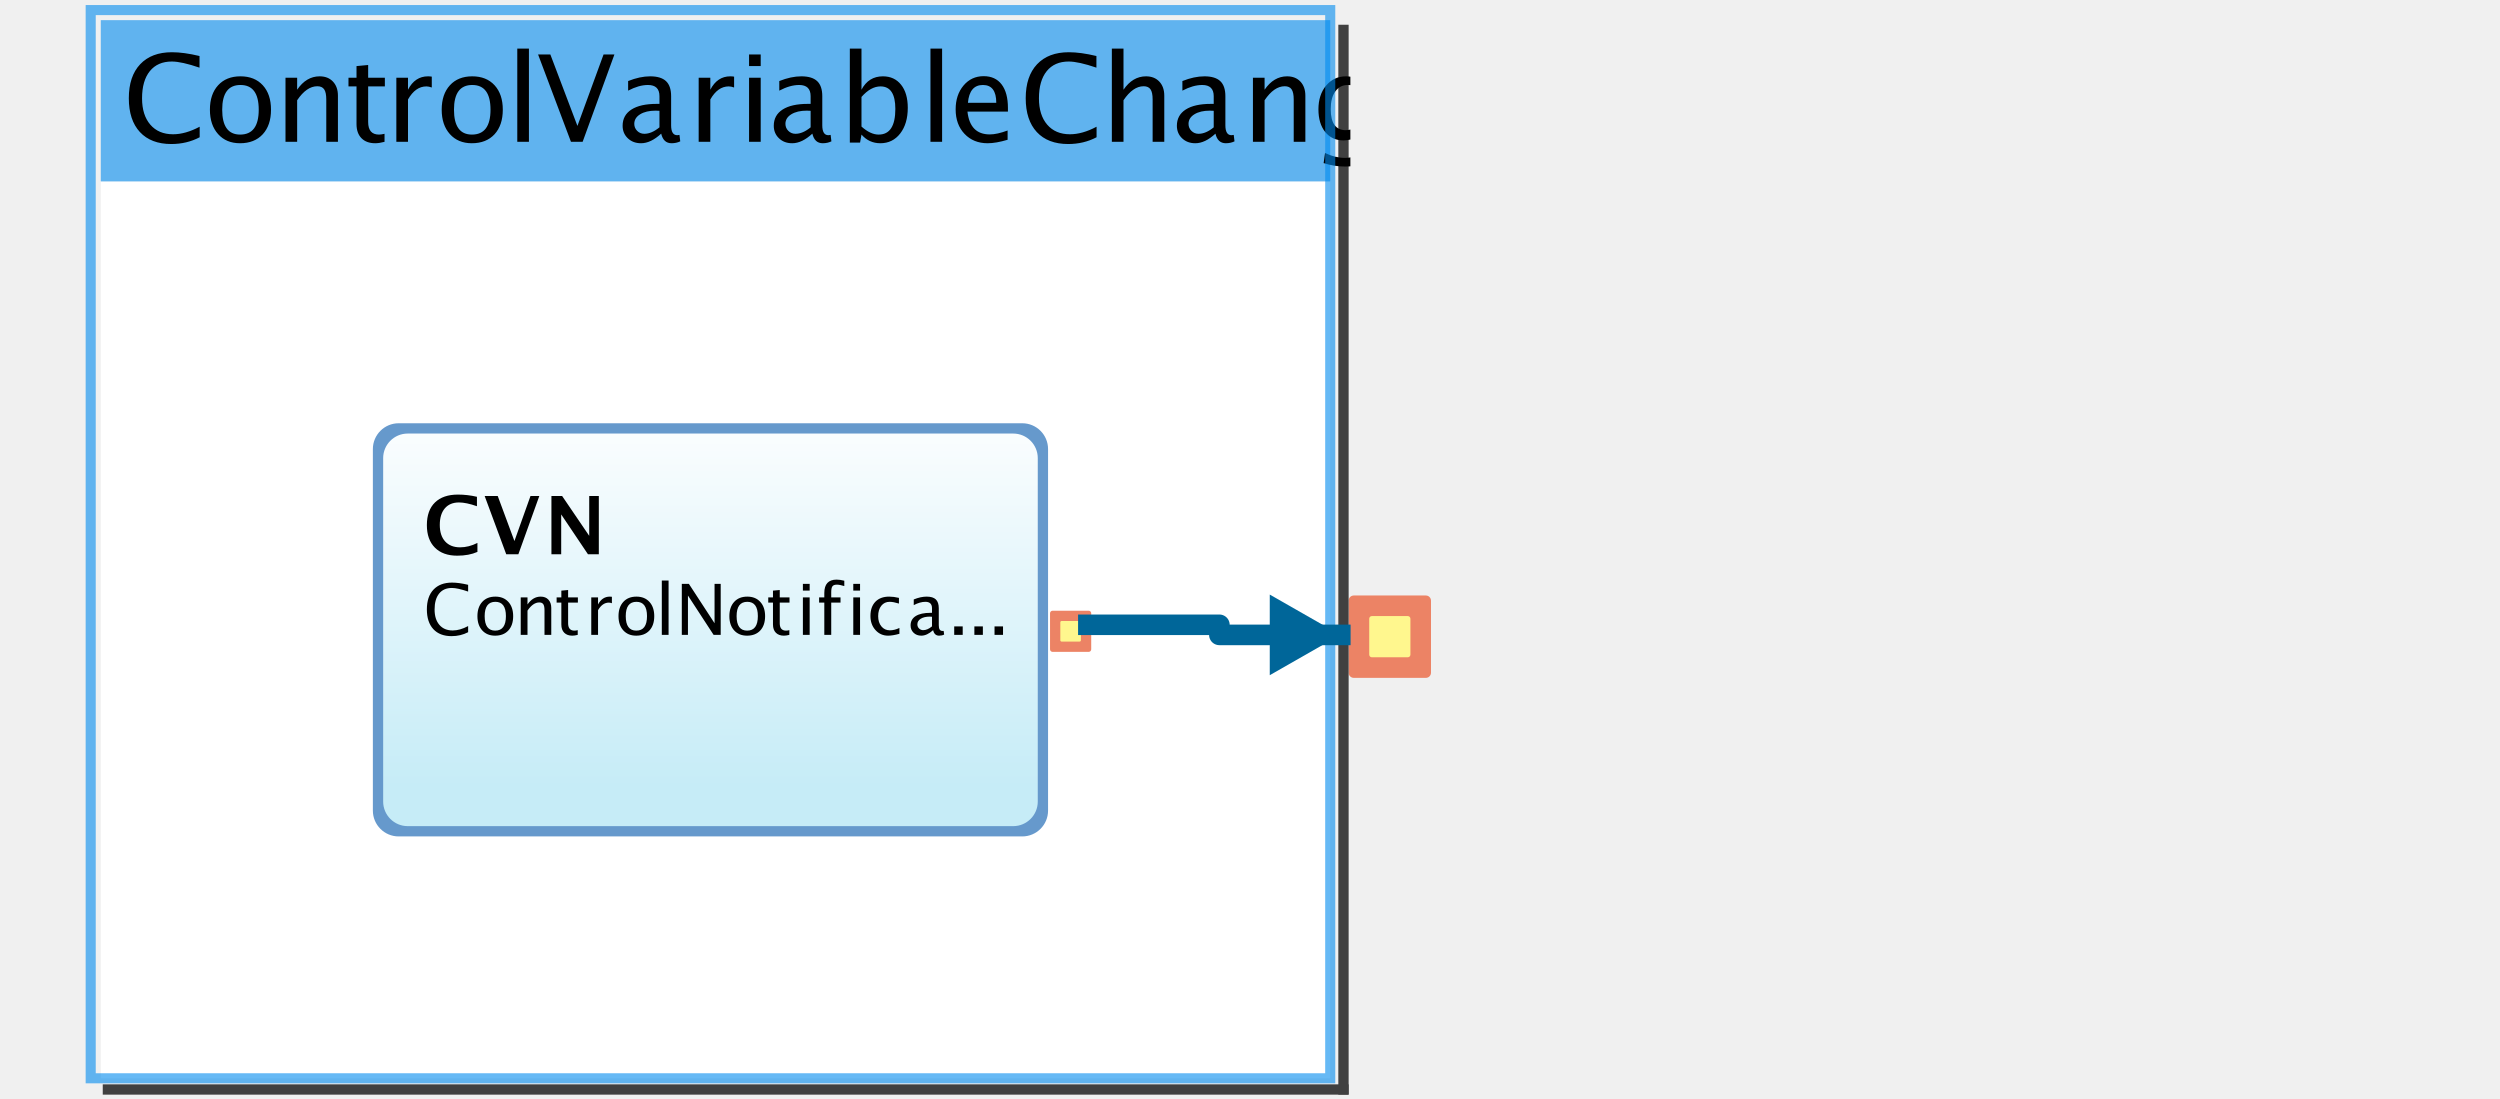
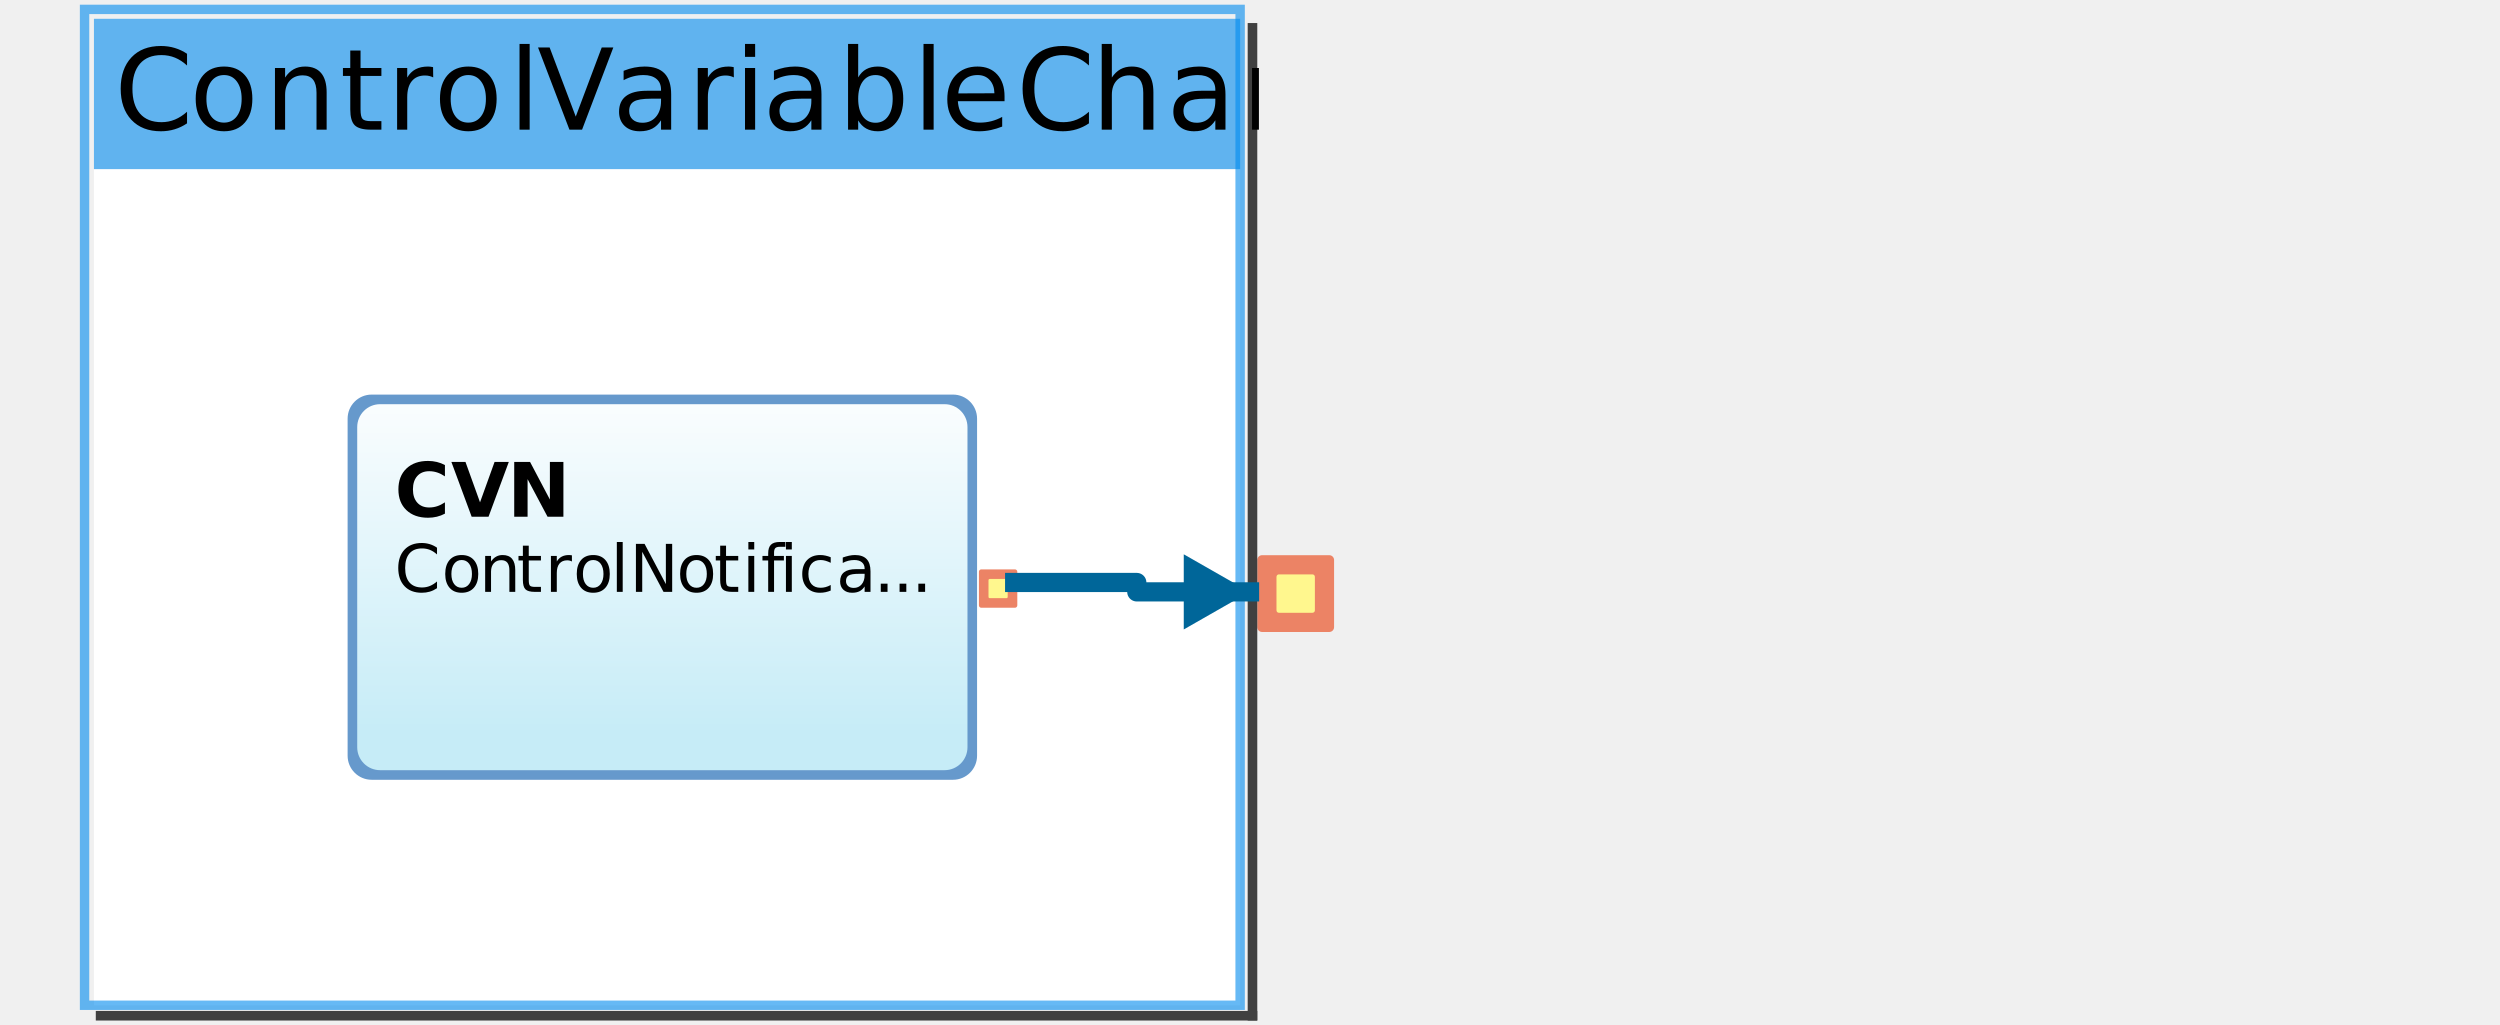
<svg xmlns="http://www.w3.org/2000/svg" style="fill-opacity:1; color-rendering:auto; color-interpolation:auto; text-rendering:auto; stroke:black; stroke-linecap:square; stroke-miterlimit:10; shape-rendering:auto; stroke-opacity:1; fill:black; stroke-dasharray:none; font-weight:normal; stroke-width:1; font-family:'Dialog'; font-style:normal; stroke-linejoin:miter; font-size:12; stroke-dashoffset:0; image-rendering:auto;">
  <defs id="genericDefs" />
  <g>
    <defs id="defs1">
      <linearGradient x1="38.022" gradientUnits="userSpaceOnUse" x2="38.022" y1="43.022" y2="78.083" id="linearGradient1" spreadMethod="pad">
        <stop style="stop-opacity:1; stop-color:rgb(250,253,254);" offset="0%" />
        <stop style="stop-opacity:1; stop-color:rgb(198,236,247);" offset="100%" />
      </linearGradient>
      <clipPath clipPathUnits="userSpaceOnUse" id="clipPath1">
        <path d="M0 0 L142 0 L142 109 L0 109 L0 0 Z" />
      </clipPath>
      <clipPath clipPathUnits="userSpaceOnUse" id="clipPath2">
        <path d="M7 0 L7 109 L135 109 L135 0 Z" />
      </clipPath>
      <clipPath clipPathUnits="userSpaceOnUse" id="clipPath3">
        <path d="M7 0 L7 109 L134 109 L134 0 Z" />
      </clipPath>
    </defs>
    <g style="fill:rgb(0,0,0); fill-opacity:0; stroke-opacity:0; stroke:rgb(0,0,0);">
      <rect x="0" y="0" width="142" style="clip-path:url(#clipPath1); stroke:none;" height="109" />
    </g>
    <g style="fill:rgb(236,131,101); text-rendering:optimizeSpeed; stroke:rgb(236,131,101);">
-       <rect x="133.826" y="59.092" width="8.174" style="clip-path:url(#clipPath1); stroke:none;" rx="0.511" ry="0.511" height="8.174" />
-       <rect x="135.87" y="61.135" width="4.087" style="clip-path:url(#clipPath1); fill:rgb(255,247,142); stroke:none;" rx="0.255" ry="0.261" height="4.087" />
-       <rect x="10.196" y="107.601" width="123.63" style="clip-path:url(#clipPath2); fill:rgb(64,64,64); stroke:none;" height="1.022" />
-       <rect x="132.804" y="2.455" width="1.022" style="clip-path:url(#clipPath2); fill:rgb(64,64,64); stroke:none;" height="106.167" />
+       <rect x="133.826" y="59.095" width="8.174" style="clip-path:url(#clipPath1); stroke:none;" rx="0.511" ry="0.511" height="8.174" />
+       <rect x="135.87" y="61.138" width="4.087" style="clip-path:url(#clipPath1); fill:rgb(255,247,142); stroke:none;" rx="0.255" ry="0.261" height="4.087" />
+       <rect x="10.196" y="107.604" width="123.63" style="clip-path:url(#clipPath2); fill:rgb(64,64,64); stroke:none;" height="1.022" />
+       <rect x="132.804" y="2.453" width="1.022" style="clip-path:url(#clipPath2); fill:rgb(64,64,64); stroke:none;" height="106.173" />
      <rect x="10" y="18" width="122" style="clip-path:url(#clipPath3); fill:white; text-rendering:geometricPrecision; stroke:none;" height="89" />
    </g>
    <g style="fill:rgb(0,139,239); text-rendering:geometricPrecision; fill-opacity:0.6; stroke-opacity:0.6; stroke:rgb(0,139,239);">
      <rect x="10" y="2" width="122" style="clip-path:url(#clipPath3); stroke:none;" height="16" />
    </g>
    <g style="font-family:sans-serif; text-rendering:geometricPrecision;">
-       <path d="M17.002 14.292 Q14.986 14.292 13.885 13.105 Q12.783 11.917 12.783 9.745 Q12.783 7.574 13.908 6.378 Q15.033 5.183 17.064 5.183 Q18.236 5.183 19.799 5.558 L19.799 6.714 Q18.018 6.105 17.049 6.105 Q15.643 6.105 14.869 7.058 Q14.096 8.011 14.096 9.761 Q14.096 11.417 14.916 12.37 Q15.736 13.324 17.174 13.324 Q18.408 13.324 19.814 12.574 L19.814 13.62 Q18.533 14.292 17.002 14.292 ZM23.814 14.214 Q22.455 14.214 21.643 13.308 Q20.83 12.402 20.83 10.886 Q20.83 9.355 21.643 8.464 Q22.455 7.574 23.861 7.574 Q25.268 7.574 26.08 8.464 Q26.893 9.355 26.893 10.886 Q26.893 12.433 26.072 13.324 Q25.252 14.214 23.814 14.214 ZM23.83 13.355 Q25.674 13.355 25.674 10.886 Q25.674 8.433 23.861 8.433 Q22.049 8.433 22.049 10.886 Q22.049 13.355 23.83 13.355 ZM28.33 14.074 L28.33 7.714 L29.486 7.714 L29.486 8.902 Q30.393 7.574 31.721 7.574 Q32.549 7.574 33.041 8.097 Q33.533 8.62 33.533 9.495 L33.533 14.074 L32.377 14.074 L32.377 9.87 Q32.377 9.167 32.166 8.863 Q31.955 8.558 31.486 8.558 Q30.424 8.558 29.486 9.949 L29.486 14.074 L28.33 14.074 ZM37.236 14.214 Q36.361 14.214 35.869 13.714 Q35.377 13.214 35.377 12.308 L35.377 8.574 L34.58 8.574 L34.58 7.714 L35.377 7.714 L35.377 6.558 L36.533 6.449 L36.533 7.714 L38.19 7.714 L38.19 8.574 L36.533 8.574 L36.533 12.105 Q36.533 13.355 37.611 13.355 Q37.83 13.355 38.158 13.277 L38.158 14.074 Q37.627 14.214 37.236 14.214 ZM39.33 14.074 L39.33 7.714 L40.486 7.714 L40.486 8.902 Q41.174 7.574 42.471 7.574 Q42.658 7.574 42.846 7.605 L42.846 8.683 Q42.549 8.574 42.315 8.574 Q41.221 8.574 40.486 9.87 L40.486 14.074 L39.33 14.074 ZM46.815 14.214 Q45.455 14.214 44.643 13.308 Q43.83 12.402 43.83 10.886 Q43.83 9.355 44.643 8.464 Q45.455 7.574 46.861 7.574 Q48.268 7.574 49.08 8.464 Q49.893 9.355 49.893 10.886 Q49.893 12.433 49.072 13.324 Q48.252 14.214 46.815 14.214 ZM46.83 13.355 Q48.674 13.355 48.674 10.886 Q48.674 8.433 46.861 8.433 Q45.049 8.433 45.049 10.886 Q45.049 13.355 46.83 13.355 ZM51.33 14.074 L51.33 4.824 L52.486 4.824 L52.486 14.074 L51.33 14.074 ZM56.658 14.074 L53.393 5.402 L54.611 5.402 L57.299 12.495 L59.893 5.402 L60.971 5.402 L57.815 14.074 L56.658 14.074 ZM65.611 13.261 Q64.58 14.214 63.611 14.214 Q62.815 14.214 62.299 13.722 Q61.783 13.23 61.783 12.48 Q61.783 11.433 62.658 10.87 Q63.533 10.308 65.158 10.308 L65.439 10.308 L65.439 9.542 Q65.439 8.433 64.299 8.433 Q63.393 8.433 62.33 8.995 L62.33 8.042 Q63.502 7.574 64.518 7.574 Q65.58 7.574 66.088 8.05 Q66.596 8.527 66.596 9.542 L66.596 12.433 Q66.596 13.417 67.205 13.417 Q67.283 13.417 67.424 13.386 L67.502 14.027 Q67.111 14.214 66.643 14.214 Q65.83 14.214 65.611 13.261 ZM65.439 12.636 L65.439 10.995 L65.049 10.98 Q64.111 10.98 63.526 11.339 Q62.94 11.699 62.94 12.292 Q62.94 12.699 63.229 12.988 Q63.518 13.277 63.94 13.277 Q64.658 13.277 65.439 12.636 ZM69.33 14.074 L69.33 7.714 L70.486 7.714 L70.486 8.902 Q71.174 7.574 72.471 7.574 Q72.658 7.574 72.846 7.605 L72.846 8.683 Q72.549 8.574 72.314 8.574 Q71.221 8.574 70.486 9.87 L70.486 14.074 L69.33 14.074 ZM74.33 14.074 L74.33 7.714 L75.486 7.714 L75.486 14.074 L74.33 14.074 ZM74.33 6.558 L74.33 5.402 L75.486 5.402 L75.486 6.558 L74.33 6.558 ZM80.611 13.261 Q79.58 14.214 78.611 14.214 Q77.814 14.214 77.299 13.722 Q76.783 13.23 76.783 12.48 Q76.783 11.433 77.658 10.87 Q78.533 10.308 80.158 10.308 L80.439 10.308 L80.439 9.542 Q80.439 8.433 79.299 8.433 Q78.393 8.433 77.33 8.995 L77.33 8.042 Q78.502 7.574 79.518 7.574 Q80.58 7.574 81.088 8.05 Q81.596 8.527 81.596 9.542 L81.596 12.433 Q81.596 13.417 82.205 13.417 Q82.283 13.417 82.424 13.386 L82.502 14.027 Q82.111 14.214 81.643 14.214 Q80.83 14.214 80.611 13.261 ZM80.439 12.636 L80.439 10.995 L80.049 10.98 Q79.111 10.98 78.525 11.339 Q77.939 11.699 77.939 12.292 Q77.939 12.699 78.229 12.988 Q78.518 13.277 78.939 13.277 Q79.658 13.277 80.439 12.636 ZM84.33 14.152 L84.33 4.824 L85.486 4.824 L85.486 8.902 Q86.189 7.574 87.611 7.574 Q88.752 7.574 89.416 8.41 Q90.08 9.245 90.08 10.699 Q90.08 12.277 89.33 13.245 Q88.58 14.214 87.361 14.214 Q86.236 14.214 85.486 13.355 L85.346 14.152 L84.33 14.152 ZM85.486 12.558 Q86.377 13.355 87.189 13.355 Q88.846 13.355 88.846 10.808 Q88.846 8.574 87.377 8.574 Q86.408 8.574 85.486 9.62 L85.486 12.558 ZM92.33 14.074 L92.33 4.824 L93.486 4.824 L93.486 14.074 L92.33 14.074 ZM99.986 13.87 Q98.83 14.214 98.002 14.214 Q96.596 14.214 95.713 13.285 Q94.83 12.355 94.83 10.855 Q94.83 9.417 95.611 8.488 Q96.393 7.558 97.611 7.558 Q98.768 7.558 99.393 8.378 Q100.018 9.199 100.018 10.714 L100.018 11.074 L96.002 11.074 Q96.252 13.339 98.221 13.339 Q98.939 13.339 99.986 12.949 L99.986 13.87 ZM96.049 10.199 L98.861 10.199 Q98.861 8.433 97.533 8.433 Q96.205 8.433 96.049 10.199 ZM106.002 14.292 Q103.986 14.292 102.885 13.105 Q101.783 11.917 101.783 9.745 Q101.783 7.574 102.908 6.378 Q104.033 5.183 106.064 5.183 Q107.236 5.183 108.799 5.558 L108.799 6.714 Q107.018 6.105 106.049 6.105 Q104.643 6.105 103.869 7.058 Q103.096 8.011 103.096 9.761 Q103.096 11.417 103.916 12.37 Q104.736 13.324 106.174 13.324 Q107.408 13.324 108.814 12.574 L108.814 13.62 Q107.533 14.292 106.002 14.292 ZM110.33 14.074 L110.33 4.824 L111.486 4.824 L111.486 8.902 Q112.393 7.574 113.721 7.574 Q114.549 7.574 115.041 8.097 Q115.533 8.62 115.533 9.495 L115.533 14.074 L114.377 14.074 L114.377 9.87 Q114.377 9.167 114.166 8.863 Q113.955 8.558 113.486 8.558 Q112.424 8.558 111.486 9.949 L111.486 14.074 L110.33 14.074 ZM120.611 13.261 Q119.58 14.214 118.611 14.214 Q117.814 14.214 117.299 13.722 Q116.783 13.23 116.783 12.48 Q116.783 11.433 117.658 10.87 Q118.533 10.308 120.158 10.308 L120.439 10.308 L120.439 9.542 Q120.439 8.433 119.299 8.433 Q118.393 8.433 117.33 8.995 L117.33 8.042 Q118.502 7.574 119.518 7.574 Q120.58 7.574 121.088 8.05 Q121.596 8.527 121.596 9.542 L121.596 12.433 Q121.596 13.417 122.205 13.417 Q122.283 13.417 122.424 13.386 L122.502 14.027 Q122.111 14.214 121.643 14.214 Q120.83 14.214 120.611 13.261 ZM120.439 12.636 L120.439 10.995 L120.049 10.98 Q119.111 10.98 118.525 11.339 Q117.939 11.699 117.939 12.292 Q117.939 12.699 118.229 12.988 Q118.518 13.277 118.939 13.277 Q119.658 13.277 120.439 12.636 ZM124.33 14.074 L124.33 7.714 L125.486 7.714 L125.486 8.902 Q126.393 7.574 127.721 7.574 Q128.549 7.574 129.041 8.097 Q129.533 8.62 129.533 9.495 L129.533 14.074 L128.377 14.074 L128.377 9.87 Q128.377 9.167 128.166 8.863 Q127.955 8.558 127.486 8.558 Q126.424 8.558 125.486 9.949 L125.486 14.074 L124.33 14.074 ZM131.346 16.183 L131.486 15.183 Q132.486 15.667 133.455 15.667 Q135.408 15.667 135.408 13.589 L135.408 12.589 Q134.768 13.933 133.315 13.933 Q132.174 13.933 131.502 13.097 Q130.83 12.261 130.83 10.855 Q130.83 9.402 131.596 8.488 Q132.361 7.574 133.58 7.574 Q134.643 7.574 135.408 8.433 L135.408 7.714 L136.58 7.714 L136.58 12.339 Q136.58 13.839 136.424 14.558 Q136.268 15.277 135.83 15.73 Q135.08 16.527 133.486 16.527 Q132.377 16.527 131.346 16.183 ZM135.408 11.87 L135.408 9.23 Q134.658 8.433 133.752 8.433 Q132.955 8.433 132.502 9.074 Q132.049 9.714 132.049 10.824 Q132.049 12.917 133.533 12.917 Q134.533 12.917 135.408 11.87 ZM142.986 13.87 Q141.83 14.214 141.002 14.214 Q139.596 14.214 138.713 13.285 Q137.83 12.355 137.83 10.855 Q137.83 9.417 138.611 8.488 Q139.393 7.558 140.611 7.558 Q141.768 7.558 142.393 8.378 Q143.018 9.199 143.018 10.714 L143.018 11.074 L139.002 11.074 Q139.252 13.339 141.221 13.339 Q141.94 13.339 142.986 12.949 L142.986 13.87 ZM139.049 10.199 L141.861 10.199 Q141.861 8.433 140.533 8.433 Q139.205 8.433 139.049 10.199 Z" style="stroke:none; clip-path:url(#clipPath3);" />
+       <path d="M19.908 5.723 L19.908 6.973 Q19.299 6.411 18.627 6.138 Q17.955 5.864 17.189 5.864 Q15.69 5.864 14.893 6.786 Q14.096 7.708 14.096 9.442 Q14.096 11.161 14.893 12.083 Q15.69 13.005 17.189 13.005 Q17.955 13.005 18.627 12.723 Q19.299 12.442 19.908 11.895 L19.908 13.13 Q19.283 13.552 18.588 13.762 Q17.893 13.973 17.127 13.973 Q15.127 13.973 13.986 12.755 Q12.846 11.536 12.846 9.442 Q12.846 7.333 13.986 6.114 Q15.127 4.895 17.127 4.895 Q17.908 4.895 18.604 5.106 Q19.299 5.317 19.908 5.723 ZM23.846 7.989 Q22.986 7.989 22.479 8.669 Q21.971 9.348 21.971 10.52 Q21.971 11.708 22.471 12.38 Q22.971 13.052 23.846 13.052 Q24.705 13.052 25.213 12.372 Q25.721 11.692 25.721 10.52 Q25.721 9.364 25.213 8.677 Q24.705 7.989 23.846 7.989 ZM23.846 7.083 Q25.252 7.083 26.057 7.997 Q26.861 8.911 26.861 10.52 Q26.861 12.13 26.057 13.052 Q25.252 13.973 23.846 13.973 Q22.439 13.973 21.635 13.052 Q20.83 12.13 20.83 10.52 Q20.83 8.911 21.635 7.997 Q22.439 7.083 23.846 7.083 ZM34.768 9.833 L34.768 13.802 L33.69 13.802 L33.69 9.88 Q33.69 8.942 33.322 8.481 Q32.955 8.02 32.236 8.02 Q31.361 8.02 30.854 8.575 Q30.346 9.13 30.346 10.098 L30.346 13.802 L29.268 13.802 L29.268 7.239 L30.346 7.239 L30.346 8.255 Q30.736 7.661 31.26 7.372 Q31.783 7.083 32.471 7.083 Q33.596 7.083 34.182 7.778 Q34.768 8.473 34.768 9.833 ZM38.377 5.38 L38.377 7.239 L40.596 7.239 L40.596 8.083 L38.377 8.083 L38.377 11.645 Q38.377 12.442 38.596 12.669 Q38.815 12.895 39.486 12.895 L40.596 12.895 L40.596 13.802 L39.486 13.802 Q38.236 13.802 37.76 13.333 Q37.283 12.864 37.283 11.645 L37.283 8.083 L36.502 8.083 L36.502 7.239 L37.283 7.239 L37.283 5.38 L38.377 5.38 ZM46.111 8.239 Q45.924 8.145 45.713 8.091 Q45.502 8.036 45.236 8.036 Q44.33 8.036 43.838 8.63 Q43.346 9.223 43.346 10.348 L43.346 13.802 L42.268 13.802 L42.268 7.239 L43.346 7.239 L43.346 8.255 Q43.69 7.661 44.236 7.372 Q44.783 7.083 45.565 7.083 Q45.674 7.083 45.807 7.098 Q45.94 7.114 46.096 7.145 L46.111 8.239 ZM49.846 7.989 Q48.986 7.989 48.479 8.669 Q47.971 9.348 47.971 10.52 Q47.971 11.708 48.471 12.38 Q48.971 13.052 49.846 13.052 Q50.705 13.052 51.213 12.372 Q51.721 11.692 51.721 10.52 Q51.721 9.364 51.213 8.677 Q50.705 7.989 49.846 7.989 ZM49.846 7.083 Q51.252 7.083 52.057 7.997 Q52.861 8.911 52.861 10.52 Q52.861 12.13 52.057 13.052 Q51.252 13.973 49.846 13.973 Q48.44 13.973 47.635 13.052 Q46.83 12.13 46.83 10.52 Q46.83 8.911 47.635 7.997 Q48.44 7.083 49.846 7.083 ZM55.299 4.676 L56.377 4.676 L56.377 13.802 L55.299 13.802 L55.299 4.676 ZM60.611 13.802 L57.268 5.051 L58.502 5.051 L61.283 12.411 L64.049 5.051 L65.283 5.051 L61.955 13.802 L60.611 13.802 ZM69.283 10.505 Q67.986 10.505 67.479 10.802 Q66.971 11.098 66.971 11.817 Q66.971 12.395 67.354 12.731 Q67.736 13.067 68.377 13.067 Q69.283 13.067 69.822 12.434 Q70.361 11.802 70.361 10.739 L70.361 10.505 L69.283 10.505 ZM71.439 10.052 L71.439 13.802 L70.361 13.802 L70.361 12.802 Q69.986 13.395 69.439 13.684 Q68.893 13.973 68.096 13.973 Q67.08 13.973 66.486 13.403 Q65.893 12.833 65.893 11.895 Q65.893 10.786 66.635 10.223 Q67.377 9.661 68.846 9.661 L70.361 9.661 L70.361 9.552 Q70.361 8.802 69.869 8.395 Q69.377 7.989 68.502 7.989 Q67.939 7.989 67.4 8.13 Q66.861 8.27 66.377 8.536 L66.377 7.536 Q66.971 7.301 67.525 7.192 Q68.08 7.083 68.611 7.083 Q70.033 7.083 70.736 7.817 Q71.439 8.552 71.439 10.052 ZM78.111 8.239 Q77.924 8.145 77.713 8.091 Q77.502 8.036 77.236 8.036 Q76.33 8.036 75.838 8.63 Q75.346 9.223 75.346 10.348 L75.346 13.802 L74.268 13.802 L74.268 7.239 L75.346 7.239 L75.346 8.255 Q75.689 7.661 76.236 7.372 Q76.783 7.083 77.564 7.083 Q77.674 7.083 77.807 7.098 Q77.939 7.114 78.096 7.145 L78.111 8.239 ZM79.299 7.239 L80.377 7.239 L80.377 13.802 L79.299 13.802 L79.299 7.239 ZM79.299 4.676 L80.377 4.676 L80.377 6.051 L79.299 6.051 L79.299 4.676 ZM85.283 10.505 Q83.986 10.505 83.479 10.802 Q82.971 11.098 82.971 11.817 Q82.971 12.395 83.354 12.731 Q83.736 13.067 84.377 13.067 Q85.283 13.067 85.822 12.434 Q86.361 11.802 86.361 10.739 L86.361 10.505 L85.283 10.505 ZM87.439 10.052 L87.439 13.802 L86.361 13.802 L86.361 12.802 Q85.986 13.395 85.439 13.684 Q84.893 13.973 84.096 13.973 Q83.08 13.973 82.486 13.403 Q81.893 12.833 81.893 11.895 Q81.893 10.786 82.635 10.223 Q83.377 9.661 84.846 9.661 L86.361 9.661 L86.361 9.552 Q86.361 8.802 85.869 8.395 Q85.377 7.989 84.502 7.989 Q83.939 7.989 83.4 8.13 Q82.861 8.27 82.377 8.536 L82.377 7.536 Q82.971 7.301 83.525 7.192 Q84.08 7.083 84.611 7.083 Q86.033 7.083 86.736 7.817 Q87.439 8.552 87.439 10.052 ZM95.018 10.52 Q95.018 9.333 94.525 8.661 Q94.033 7.989 93.189 7.989 Q92.33 7.989 91.838 8.661 Q91.346 9.333 91.346 10.52 Q91.346 11.708 91.838 12.387 Q92.33 13.067 93.189 13.067 Q94.033 13.067 94.525 12.387 Q95.018 11.708 95.018 10.52 ZM91.346 8.239 Q91.689 7.645 92.205 7.364 Q92.721 7.083 93.439 7.083 Q94.643 7.083 95.393 8.028 Q96.143 8.973 96.143 10.52 Q96.143 12.067 95.393 13.02 Q94.643 13.973 93.439 13.973 Q92.721 13.973 92.205 13.684 Q91.689 13.395 91.346 12.817 L91.346 13.802 L90.268 13.802 L90.268 4.676 L91.346 4.676 L91.346 8.239 ZM98.299 4.676 L99.377 4.676 L99.377 13.802 L98.299 13.802 L98.299 4.676 ZM106.924 10.255 L106.924 10.77 L101.955 10.77 Q102.033 11.895 102.635 12.473 Q103.236 13.052 104.299 13.052 Q104.924 13.052 105.51 12.903 Q106.096 12.755 106.674 12.442 L106.674 13.473 Q106.08 13.708 105.471 13.841 Q104.861 13.973 104.236 13.973 Q102.674 13.973 101.752 13.059 Q100.83 12.145 100.83 10.583 Q100.83 8.973 101.705 8.028 Q102.58 7.083 104.049 7.083 Q105.377 7.083 106.15 7.934 Q106.924 8.786 106.924 10.255 ZM105.846 9.927 Q105.83 9.052 105.346 8.52 Q104.861 7.989 104.064 7.989 Q103.158 7.989 102.619 8.505 Q102.08 9.02 102.002 9.942 L105.846 9.927 ZM115.908 5.723 L115.908 6.973 Q115.299 6.411 114.627 6.138 Q113.955 5.864 113.189 5.864 Q111.689 5.864 110.893 6.786 Q110.096 7.708 110.096 9.442 Q110.096 11.161 110.893 12.083 Q111.689 13.005 113.189 13.005 Q113.955 13.005 114.627 12.723 Q115.299 12.442 115.908 11.895 L115.908 13.13 Q115.283 13.552 114.588 13.762 Q113.893 13.973 113.127 13.973 Q111.127 13.973 109.986 12.755 Q108.846 11.536 108.846 9.442 Q108.846 7.333 109.986 6.114 Q111.127 4.895 113.127 4.895 Q113.908 4.895 114.604 5.106 Q115.299 5.317 115.908 5.723 ZM122.768 9.833 L122.768 13.802 L121.689 13.802 L121.689 9.88 Q121.689 8.942 121.322 8.481 Q120.955 8.02 120.236 8.02 Q119.361 8.02 118.854 8.575 Q118.346 9.13 118.346 10.098 L118.346 13.802 L117.268 13.802 L117.268 4.676 L118.346 4.676 L118.346 8.255 Q118.736 7.661 119.26 7.372 Q119.783 7.083 120.471 7.083 Q121.596 7.083 122.182 7.778 Q122.768 8.473 122.768 9.833 ZM128.283 10.505 Q126.986 10.505 126.479 10.802 Q125.971 11.098 125.971 11.817 Q125.971 12.395 126.354 12.731 Q126.736 13.067 127.377 13.067 Q128.283 13.067 128.822 12.434 Q129.361 11.802 129.361 10.739 L129.361 10.505 L128.283 10.505 ZM130.44 10.052 L130.44 13.802 L129.361 13.802 L129.361 12.802 Q128.986 13.395 128.44 13.684 Q127.893 13.973 127.096 13.973 Q126.08 13.973 125.486 13.403 Q124.893 12.833 124.893 11.895 Q124.893 10.786 125.635 10.223 Q126.377 9.661 127.846 9.661 L129.361 9.661 L129.361 9.552 Q129.361 8.802 128.869 8.395 Q128.377 7.989 127.502 7.989 Q126.939 7.989 126.4 8.13 Q125.861 8.27 125.377 8.536 L125.377 7.536 Q125.971 7.301 126.525 7.192 Q127.08 7.083 127.611 7.083 Q129.033 7.083 129.736 7.817 Q130.44 8.552 130.44 10.052 ZM138.768 9.833 L138.768 13.802 L137.69 13.802 L137.69 9.88 Q137.69 8.942 137.322 8.481 Q136.955 8.02 136.236 8.02 Q135.361 8.02 134.854 8.575 Q134.346 9.13 134.346 10.098 L134.346 13.802 L133.268 13.802 L133.268 7.239 L134.346 7.239 L134.346 8.255 Q134.736 7.661 135.26 7.372 Q135.783 7.083 136.471 7.083 Q137.596 7.083 138.182 7.778 Q138.768 8.473 138.768 9.833 ZM145.627 10.442 Q145.627 9.27 145.143 8.63 Q144.658 7.989 143.783 7.989 Q142.924 7.989 142.44 8.63 Q141.955 9.27 141.955 10.442 Q141.955 11.614 142.44 12.255 Q142.924 12.895 143.783 12.895 Q144.658 12.895 145.143 12.255 Q145.627 11.614 145.627 10.442 ZM146.705 12.989 Q146.705 14.661 145.963 15.481 Q145.221 16.302 143.674 16.302 Q143.111 16.302 142.604 16.216 Q142.096 16.13 141.627 15.958 L141.627 14.911 Q142.096 15.161 142.565 15.286 Q143.033 15.411 143.502 15.411 Q144.565 15.411 145.096 14.856 Q145.627 14.302 145.627 13.177 L145.627 12.645 Q145.283 13.223 144.768 13.512 Q144.252 13.802 143.518 13.802 Q142.315 13.802 141.572 12.88 Q140.83 11.958 140.83 10.442 Q140.83 8.927 141.572 8.005 Q142.315 7.083 143.518 7.083 Q144.252 7.083 144.768 7.372 Q145.283 7.661 145.627 8.239 L145.627 7.239 L146.705 7.239 L146.705 12.989 ZM154.924 10.255 L154.924 10.77 L149.955 10.77 Q150.033 11.895 150.635 12.473 Q151.236 13.052 152.299 13.052 Q152.924 13.052 153.51 12.903 Q154.096 12.755 154.674 12.442 L154.674 13.473 Q154.08 13.708 153.471 13.841 Q152.861 13.973 152.236 13.973 Q150.674 13.973 149.752 13.059 Q148.83 12.145 148.83 10.583 Q148.83 8.973 149.705 8.028 Q150.58 7.083 152.049 7.083 Q153.377 7.083 154.15 7.934 Q154.924 8.786 154.924 10.255 ZM153.846 9.927 Q153.83 9.052 153.346 8.52 Q152.861 7.989 152.065 7.989 Q151.158 7.989 150.619 8.505 Q150.08 9.02 150.002 9.942 L153.846 9.927 Z" style="stroke:none; clip-path:url(#clipPath3);" />
    </g>
    <g style="fill:rgb(0,139,239); text-rendering:geometricPrecision; fill-opacity:0.6; font-family:sans-serif; stroke-opacity:0.6; stroke:rgb(0,139,239);">
      <rect x="9" y="1" width="123" style="fill:none; clip-path:url(#clipPath3);" height="106" />
    </g>
    <g style="fill:rgb(236,131,101); text-rendering:geometricPrecision; font-family:sans-serif; stroke:rgb(236,131,101);">
-       <rect x="104.196" y="60.601" width="4.087" style="clip-path:url(#clipPath2); stroke:none;" rx="0.255" ry="0.255" height="4.087" />
-       <rect x="105.217" y="61.622" width="2.043" style="clip-path:url(#clipPath2); fill:rgb(255,247,142); stroke:none;" rx="0.128" ry="0.13" height="2.043" />
+       <rect x="104.196" y="60.604" width="4.087" style="clip-path:url(#clipPath2); stroke:none;" rx="0.255" ry="0.255" height="4.087" />
+       <rect x="105.217" y="61.625" width="2.043" style="clip-path:url(#clipPath2); fill:rgb(255,247,142); stroke:none;" rx="0.128" ry="0.13" height="2.043" />
      <rect x="37" y="42" width="67" style="clip-path:url(#clipPath2); fill:rgb(102,153,204); stroke:none;" rx="2.562" ry="2.562" height="41" />
      <rect x="38.022" y="43.022" width="64.957" style="clip-path:url(#clipPath2); fill:url(#linearGradient1); stroke:none;" rx="2.435" ry="2.438" height="38.956" />
    </g>
    <g style="text-rendering:geometricPrecision; font-size:8; font-weight:bold; font-family:sans-serif;">
-       <path d="M47.375 54.766 Q46.531 55.141 45.375 55.141 Q43.953 55.141 43.156 54.344 Q42.359 53.547 42.359 52.109 Q42.359 50.641 43.164 49.859 Q43.969 49.078 45.438 49.078 Q46.391 49.078 47.328 49.297 L47.328 50.234 Q46.266 49.859 45.547 49.859 Q44.641 49.859 44.141 50.445 Q43.641 51.031 43.641 52.094 Q43.641 53.141 44.172 53.727 Q44.703 54.312 45.656 54.312 Q46.516 54.312 47.375 53.875 L47.375 54.766 ZM50.234 55 L48.094 49.219 L49.391 49.219 L51.047 53.688 L52.641 49.219 L53.516 49.219 L51.438 55 L50.234 55 ZM54.719 55 L54.719 49.219 L55.781 49.219 L58.469 53.172 L58.469 49.219 L59.422 49.219 L59.422 55 L58.344 55 L55.688 51.047 L55.688 55 L54.719 55 Z" style="stroke:none; clip-path:url(#clipPath2);" />
-       <path d="M44.812 63.125 Q43.641 63.125 43 62.43 Q42.359 61.734 42.359 60.469 Q42.359 59.203 43.016 58.508 Q43.672 57.812 44.859 57.812 Q45.531 57.812 46.453 58.031 L46.453 58.703 Q45.406 58.344 44.844 58.344 Q44.016 58.344 43.57 58.906 Q43.125 59.469 43.125 60.484 Q43.125 61.453 43.602 62.008 Q44.078 62.562 44.922 62.562 Q45.641 62.562 46.453 62.125 L46.453 62.734 Q45.703 63.125 44.812 63.125 ZM49.125 63.078 Q48.328 63.078 47.852 62.555 Q47.375 62.031 47.375 61.141 Q47.375 60.25 47.852 59.727 Q48.328 59.203 49.156 59.203 Q49.969 59.203 50.445 59.727 Q50.922 60.25 50.922 61.141 Q50.922 62.047 50.445 62.562 Q49.969 63.078 49.125 63.078 ZM49.141 62.578 Q50.203 62.578 50.203 61.141 Q50.203 59.719 49.156 59.719 Q48.094 59.719 48.094 61.141 Q48.094 62.578 49.141 62.578 ZM51.672 63 L51.672 59.281 L52.344 59.281 L52.344 59.984 Q52.875 59.203 53.656 59.203 Q54.141 59.203 54.422 59.508 Q54.703 59.812 54.703 60.328 L54.703 63 L54.031 63 L54.031 60.547 Q54.031 60.141 53.914 59.961 Q53.797 59.781 53.516 59.781 Q52.891 59.781 52.344 60.594 L52.344 63 L51.672 63 ZM56.781 63.078 Q56.281 63.078 55.992 62.789 Q55.703 62.5 55.703 61.969 L55.703 59.797 L55.234 59.797 L55.234 59.281 L55.703 59.281 L55.703 58.609 L56.375 58.547 L56.375 59.281 L57.344 59.281 L57.344 59.797 L56.375 59.797 L56.375 61.844 Q56.375 62.578 57 62.578 Q57.141 62.578 57.328 62.531 L57.328 63 Q57.016 63.078 56.781 63.078 ZM58.672 63 L58.672 59.281 L59.344 59.281 L59.344 59.984 Q59.75 59.203 60.516 59.203 Q60.609 59.203 60.719 59.219 L60.719 59.859 Q60.547 59.797 60.422 59.797 Q59.781 59.797 59.344 60.547 L59.344 63 L58.672 63 ZM63.125 63.078 Q62.328 63.078 61.852 62.555 Q61.375 62.031 61.375 61.141 Q61.375 60.25 61.852 59.727 Q62.328 59.203 63.156 59.203 Q63.969 59.203 64.445 59.727 Q64.922 60.25 64.922 61.141 Q64.922 62.047 64.445 62.562 Q63.969 63.078 63.125 63.078 ZM63.141 62.578 Q64.203 62.578 64.203 61.141 Q64.203 59.719 63.156 59.719 Q62.094 59.719 62.094 61.141 Q62.094 62.578 63.141 62.578 ZM65.672 63 L65.672 57.609 L66.344 57.609 L66.344 63 L65.672 63 ZM67.656 63 L67.656 57.938 L68.359 57.938 L70.906 61.844 L70.906 57.938 L71.516 57.938 L71.516 63 L70.812 63 L68.266 59.094 L68.266 63 L67.656 63 ZM74.125 63.078 Q73.328 63.078 72.852 62.555 Q72.375 62.031 72.375 61.141 Q72.375 60.25 72.852 59.727 Q73.328 59.203 74.156 59.203 Q74.969 59.203 75.445 59.727 Q75.922 60.25 75.922 61.141 Q75.922 62.047 75.445 62.562 Q74.969 63.078 74.125 63.078 ZM74.141 62.578 Q75.203 62.578 75.203 61.141 Q75.203 59.719 74.156 59.719 Q73.094 59.719 73.094 61.141 Q73.094 62.578 74.141 62.578 ZM77.781 63.078 Q77.281 63.078 76.992 62.789 Q76.703 62.5 76.703 61.969 L76.703 59.797 L76.234 59.797 L76.234 59.281 L76.703 59.281 L76.703 58.609 L77.375 58.547 L77.375 59.281 L78.344 59.281 L78.344 59.797 L77.375 59.797 L77.375 61.844 Q77.375 62.578 78 62.578 Q78.141 62.578 78.328 62.531 L78.328 63 Q78.016 63.078 77.781 63.078 ZM79.672 63 L79.672 59.281 L80.344 59.281 L80.344 63 L79.672 63 ZM79.672 58.609 L79.672 57.938 L80.344 57.938 L80.344 58.609 L79.672 58.609 ZM82.484 59.797 L82.484 63 L81.797 63 L81.797 59.797 L81.281 59.797 L81.281 59.281 L81.797 59.281 L81.797 58.844 Q81.797 57.516 83.016 57.516 Q83.344 57.516 83.781 57.625 L83.781 58.156 Q83.328 58.016 83.047 58.016 Q82.719 58.016 82.602 58.18 Q82.484 58.344 82.484 58.766 L82.484 59.281 L83.406 59.281 L83.406 59.797 L82.484 59.797 ZM84.672 63 L84.672 59.281 L85.344 59.281 L85.344 63 L84.672 63 ZM84.672 58.609 L84.672 57.938 L85.344 57.938 L85.344 58.609 L84.672 58.609 ZM88.125 63.078 Q87.375 63.078 86.875 62.523 Q86.375 61.969 86.375 61.125 Q86.375 60.219 86.867 59.711 Q87.359 59.203 88.234 59.203 Q88.672 59.203 89.203 59.328 L89.203 59.891 Q88.641 59.719 88.281 59.719 Q87.766 59.719 87.453 60.109 Q87.141 60.5 87.141 61.141 Q87.141 61.766 87.461 62.156 Q87.781 62.547 88.297 62.547 Q88.766 62.547 89.25 62.312 L89.25 62.891 Q88.594 63.078 88.125 63.078 ZM92.594 62.531 Q91.984 63.078 91.422 63.078 Q90.953 63.078 90.656 62.789 Q90.359 62.5 90.359 62.062 Q90.359 61.453 90.867 61.133 Q91.375 60.812 92.328 60.812 L92.484 60.812 L92.484 60.359 Q92.484 59.719 91.828 59.719 Q91.297 59.719 90.672 60.047 L90.672 59.484 Q91.359 59.203 91.953 59.203 Q92.578 59.203 92.867 59.484 Q93.156 59.766 93.156 60.359 L93.156 62.047 Q93.156 62.609 93.516 62.609 Q93.562 62.609 93.641 62.609 L93.688 62.969 Q93.469 63.078 93.188 63.078 Q92.719 63.078 92.594 62.531 ZM92.484 62.156 L92.484 61.203 L92.266 61.188 Q91.703 61.188 91.367 61.398 Q91.031 61.609 91.031 61.953 Q91.031 62.203 91.203 62.367 Q91.375 62.531 91.609 62.531 Q92.031 62.531 92.484 62.156 ZM94.688 63 L94.688 62.156 L95.531 62.156 L95.531 63 L94.688 63 ZM96.688 63 L96.688 62.156 L97.531 62.156 L97.531 63 L96.688 63 ZM98.688 63 L98.688 62.156 L99.531 62.156 L99.531 63 L98.688 63 Z" style="stroke:none; clip-path:url(#clipPath2);" />
+       <path d="M47.359 54.672 Q46.953 54.891 46.5 55 Q46.047 55.109 45.562 55.109 Q44.109 55.109 43.258 54.297 Q42.406 53.484 42.406 52.094 Q42.406 50.688 43.258 49.875 Q44.109 49.062 45.562 49.062 Q46.047 49.062 46.5 49.172 Q46.953 49.281 47.359 49.5 L47.359 50.703 Q46.938 50.422 46.531 50.289 Q46.125 50.156 45.688 50.156 Q44.875 50.156 44.414 50.672 Q43.953 51.188 43.953 52.094 Q43.953 52.984 44.414 53.5 Q44.875 54.016 45.688 54.016 Q46.125 54.016 46.531 53.883 Q46.938 53.75 47.359 53.469 L47.359 54.672 ZM48.047 49.172 L49.547 49.172 L51.094 53.469 L52.641 49.172 L54.156 49.172 L52 55 L50.203 55 L48.047 49.172 ZM54.734 49.172 L56.422 49.172 L58.531 53.172 L58.531 49.172 L59.969 49.172 L59.969 55 L58.281 55 L56.156 51 L56.156 55 L54.734 55 L54.734 49.172 Z" style="stroke:none; clip-path:url(#clipPath2);" />
+       <path d="M46.516 58.297 L46.516 59.016 Q46.156 58.688 45.766 58.531 Q45.375 58.375 44.922 58.375 Q44.047 58.375 43.586 58.906 Q43.125 59.438 43.125 60.453 Q43.125 61.469 43.586 62 Q44.047 62.531 44.922 62.531 Q45.375 62.531 45.766 62.367 Q46.156 62.203 46.516 61.891 L46.516 62.609 Q46.141 62.859 45.742 62.977 Q45.344 63.094 44.891 63.094 Q43.719 63.094 43.055 62.391 Q42.391 61.688 42.391 60.453 Q42.391 59.219 43.055 58.508 Q43.719 57.797 44.891 57.797 Q45.344 57.797 45.75 57.922 Q46.156 58.047 46.516 58.297 ZM49.141 59.609 Q48.641 59.609 48.344 60.008 Q48.047 60.406 48.047 61.094 Q48.047 61.781 48.344 62.172 Q48.641 62.562 49.141 62.562 Q49.641 62.562 49.938 62.164 Q50.234 61.766 50.234 61.094 Q50.234 60.406 49.938 60.008 Q49.641 59.609 49.141 59.609 ZM49.141 59.078 Q49.969 59.078 50.438 59.609 Q50.906 60.141 50.906 61.094 Q50.906 62.031 50.438 62.562 Q49.969 63.094 49.141 63.094 Q48.312 63.094 47.852 62.562 Q47.391 62.031 47.391 61.094 Q47.391 60.141 47.852 59.609 Q48.312 59.078 49.141 59.078 ZM54.844 60.688 L54.844 63 L54.219 63 L54.219 60.703 Q54.219 60.172 54.008 59.898 Q53.797 59.625 53.359 59.625 Q52.859 59.625 52.562 59.953 Q52.266 60.281 52.266 60.844 L52.266 63 L51.641 63 L51.641 59.172 L52.266 59.172 L52.266 59.766 Q52.5 59.422 52.805 59.25 Q53.109 59.078 53.5 59.078 Q54.172 59.078 54.508 59.484 Q54.844 59.891 54.844 60.688 ZM56.281 58.078 L56.281 59.172 L57.578 59.172 L57.578 59.656 L56.281 59.656 L56.281 61.734 Q56.281 62.203 56.406 62.336 Q56.531 62.469 56.938 62.469 L57.578 62.469 L57.578 63 L56.938 63 Q56.203 63 55.93 62.727 Q55.656 62.453 55.656 61.734 L55.656 59.656 L55.188 59.656 L55.188 59.172 L55.656 59.172 L55.656 58.078 L56.281 58.078 ZM60.875 59.766 Q60.766 59.703 60.641 59.672 Q60.516 59.641 60.375 59.641 Q59.844 59.641 59.555 59.984 Q59.266 60.328 59.266 60.984 L59.266 63 L58.641 63 L58.641 59.172 L59.266 59.172 L59.266 59.766 Q59.469 59.422 59.789 59.25 Q60.109 59.078 60.562 59.078 Q60.625 59.078 60.703 59.086 Q60.781 59.094 60.875 59.109 L60.875 59.766 ZM63.141 59.609 Q62.641 59.609 62.344 60.008 Q62.047 60.406 62.047 61.094 Q62.047 61.781 62.344 62.172 Q62.641 62.562 63.141 62.562 Q63.641 62.562 63.938 62.164 Q64.234 61.766 64.234 61.094 Q64.234 60.406 63.938 60.008 Q63.641 59.609 63.141 59.609 ZM63.141 59.078 Q63.969 59.078 64.438 59.609 Q64.906 60.141 64.906 61.094 Q64.906 62.031 64.438 62.562 Q63.969 63.094 63.141 63.094 Q62.312 63.094 61.852 62.562 Q61.391 62.031 61.391 61.094 Q61.391 60.141 61.852 59.609 Q62.312 59.078 63.141 59.078 ZM65.656 57.688 L66.281 57.688 L66.281 63 L65.656 63 L65.656 57.688 ZM67.688 57.891 L68.609 57.891 L70.875 62.172 L70.875 57.891 L71.547 57.891 L71.547 63 L70.625 63 L68.359 58.734 L68.359 63 L67.688 63 L67.688 57.891 ZM74.141 59.609 Q73.641 59.609 73.344 60.008 Q73.047 60.406 73.047 61.094 Q73.047 61.781 73.344 62.172 Q73.641 62.562 74.141 62.562 Q74.641 62.562 74.938 62.164 Q75.234 61.766 75.234 61.094 Q75.234 60.406 74.938 60.008 Q74.641 59.609 74.141 59.609 ZM74.141 59.078 Q74.969 59.078 75.438 59.609 Q75.906 60.141 75.906 61.094 Q75.906 62.031 75.438 62.562 Q74.969 63.094 74.141 63.094 Q73.312 63.094 72.852 62.562 Q72.391 62.031 72.391 61.094 Q72.391 60.141 72.852 59.609 Q73.312 59.078 74.141 59.078 ZM77.281 58.078 L77.281 59.172 L78.578 59.172 L78.578 59.656 L77.281 59.656 L77.281 61.734 Q77.281 62.203 77.406 62.336 Q77.531 62.469 77.938 62.469 L78.578 62.469 L78.578 63 L77.938 63 Q77.203 63 76.93 62.727 Q76.656 62.453 76.656 61.734 L76.656 59.656 L76.188 59.656 L76.188 59.172 L76.656 59.172 L76.656 58.078 L77.281 58.078 ZM79.656 59.172 L80.281 59.172 L80.281 63 L79.656 63 L79.656 59.172 ZM79.656 57.688 L80.281 57.688 L80.281 58.484 L79.656 58.484 L79.656 57.688 ZM83.594 57.688 L83.594 58.203 L83 58.203 Q82.656 58.203 82.523 58.344 Q82.391 58.484 82.391 58.828 L82.391 59.172 L83.438 59.172 L83.438 59.656 L82.391 59.656 L82.391 63 L81.766 63 L81.766 59.656 L81.156 59.656 L81.156 59.172 L81.766 59.172 L81.766 58.906 Q81.766 58.266 82.062 57.977 Q82.359 57.688 83 57.688 L83.594 57.688 ZM83.656 59.172 L84.281 59.172 L84.281 63 L83.656 63 L83.656 59.172 ZM83.656 57.688 L84.281 57.688 L84.281 58.484 L83.656 58.484 L83.656 57.688 ZM88.422 59.312 L88.422 59.906 Q88.141 59.766 87.875 59.688 Q87.609 59.609 87.344 59.609 Q86.719 59.609 86.383 60 Q86.047 60.391 86.047 61.094 Q86.047 61.797 86.383 62.18 Q86.719 62.562 87.344 62.562 Q87.609 62.562 87.875 62.492 Q88.141 62.422 88.422 62.266 L88.422 62.859 Q88.156 62.969 87.875 63.031 Q87.594 63.094 87.266 63.094 Q86.406 63.094 85.898 62.555 Q85.391 62.016 85.391 61.094 Q85.391 60.156 85.906 59.617 Q86.422 59.078 87.312 59.078 Q87.594 59.078 87.875 59.141 Q88.156 59.203 88.422 59.312 ZM91.406 61.078 Q90.641 61.078 90.344 61.25 Q90.047 61.422 90.047 61.844 Q90.047 62.172 90.266 62.375 Q90.484 62.578 90.875 62.578 Q91.391 62.578 91.711 62.203 Q92.031 61.828 92.031 61.219 L92.031 61.078 L91.406 61.078 ZM92.656 60.812 L92.656 63 L92.031 63 L92.031 62.422 Q91.812 62.766 91.492 62.93 Q91.172 63.094 90.703 63.094 Q90.109 63.094 89.766 62.766 Q89.422 62.438 89.422 61.891 Q89.422 61.234 89.852 60.906 Q90.281 60.578 91.141 60.578 L92.031 60.578 L92.031 60.516 Q92.031 60.094 91.742 59.852 Q91.453 59.609 90.938 59.609 Q90.609 59.609 90.297 59.688 Q89.984 59.766 89.703 59.922 L89.703 59.344 Q90.047 59.219 90.375 59.148 Q90.703 59.078 91 59.078 Q91.828 59.078 92.242 59.508 Q92.656 59.938 92.656 60.812 ZM93.75 62.125 L94.469 62.125 L94.469 63 L93.75 63 L93.75 62.125 ZM95.75 62.125 L96.469 62.125 L96.469 63 L95.75 63 L95.75 62.125 ZM97.75 62.125 L98.469 62.125 L98.469 63 L97.75 63 L97.75 62.125 Z" style="stroke:none; clip-path:url(#clipPath2);" />
    </g>
    <rect width="57.0" x="42.0" height="8.0" id="sdt0" y="55.635" style="stroke-opacity:0; fill-opacity:0;" />
    <g style="font-size:7; fill:rgb(0,102,153); text-rendering:geometricPrecision; font-family:sans-serif; stroke-linejoin:round; stroke:rgb(0,102,153); stroke-width:2.043; stroke-miterlimit:3.732;">
      <path d="M108 62 L121 62 L121 63 L133 63" style="fill:none; clip-path:url(#clipPath1);" />
      <polygon points=" 133 63 126 59 126 67" style="stroke-miterlimit:10; stroke-width:1; clip-path:url(#clipPath1); stroke:none; stroke-linejoin:miter;" />
    </g>
    <g visibility="hidden" style="stroke:none;font-style:italic;font-size:12px;font-family:'Helvetica','SansSerif';">
-       <rect x="94.0" y="50.635" width="153.58" style="fill:rgb(230,230,255);stroke:rgb(0,0,80);" rx="2.0" ry="2.0" height="17.0" />
+       <rect x="94.0" y="50.635" width="171.6" style="fill:rgb(230,230,255);stroke:rgb(0,0,80);" rx="2.0" ry="2.0" height="17.0" />
      <text x="95.0" y="63.635">ControlNotificationSource</text>
      <set attributeName="visibility" from="hidden" end="sdt0.mouseout" to="visible" begin="sdt0.mouseover" />
    </g>
  </g>
</svg>
